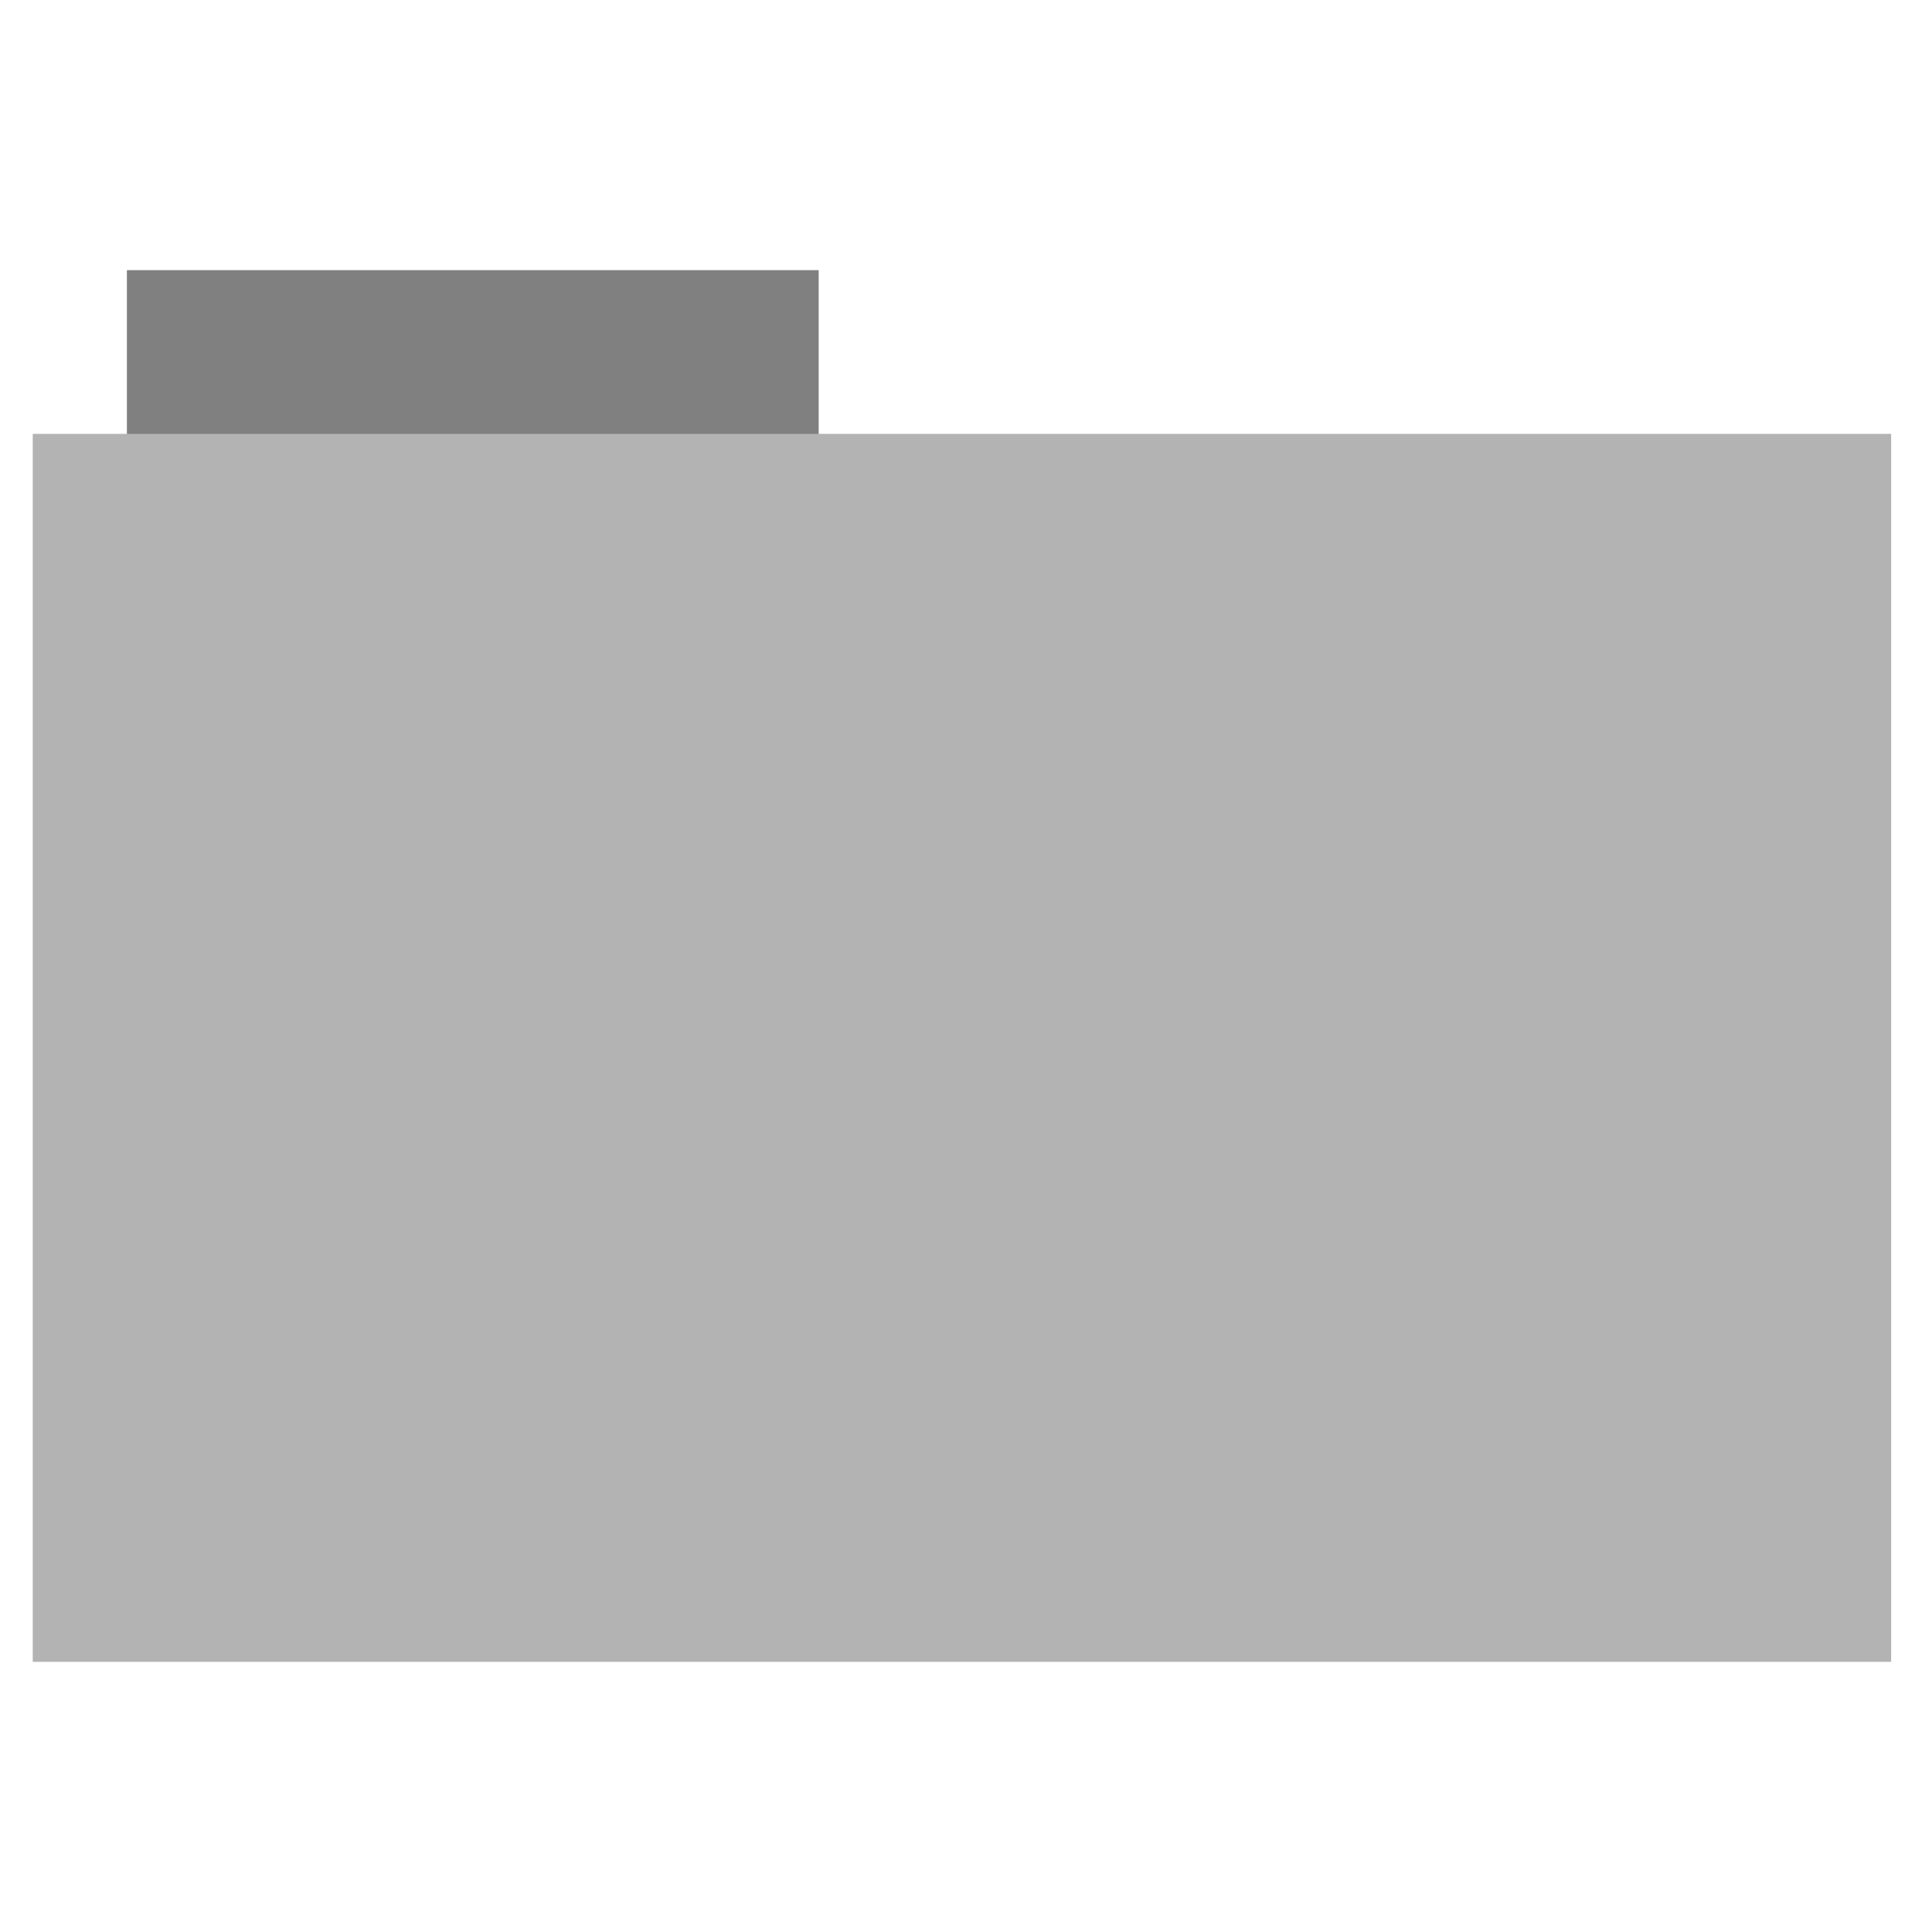
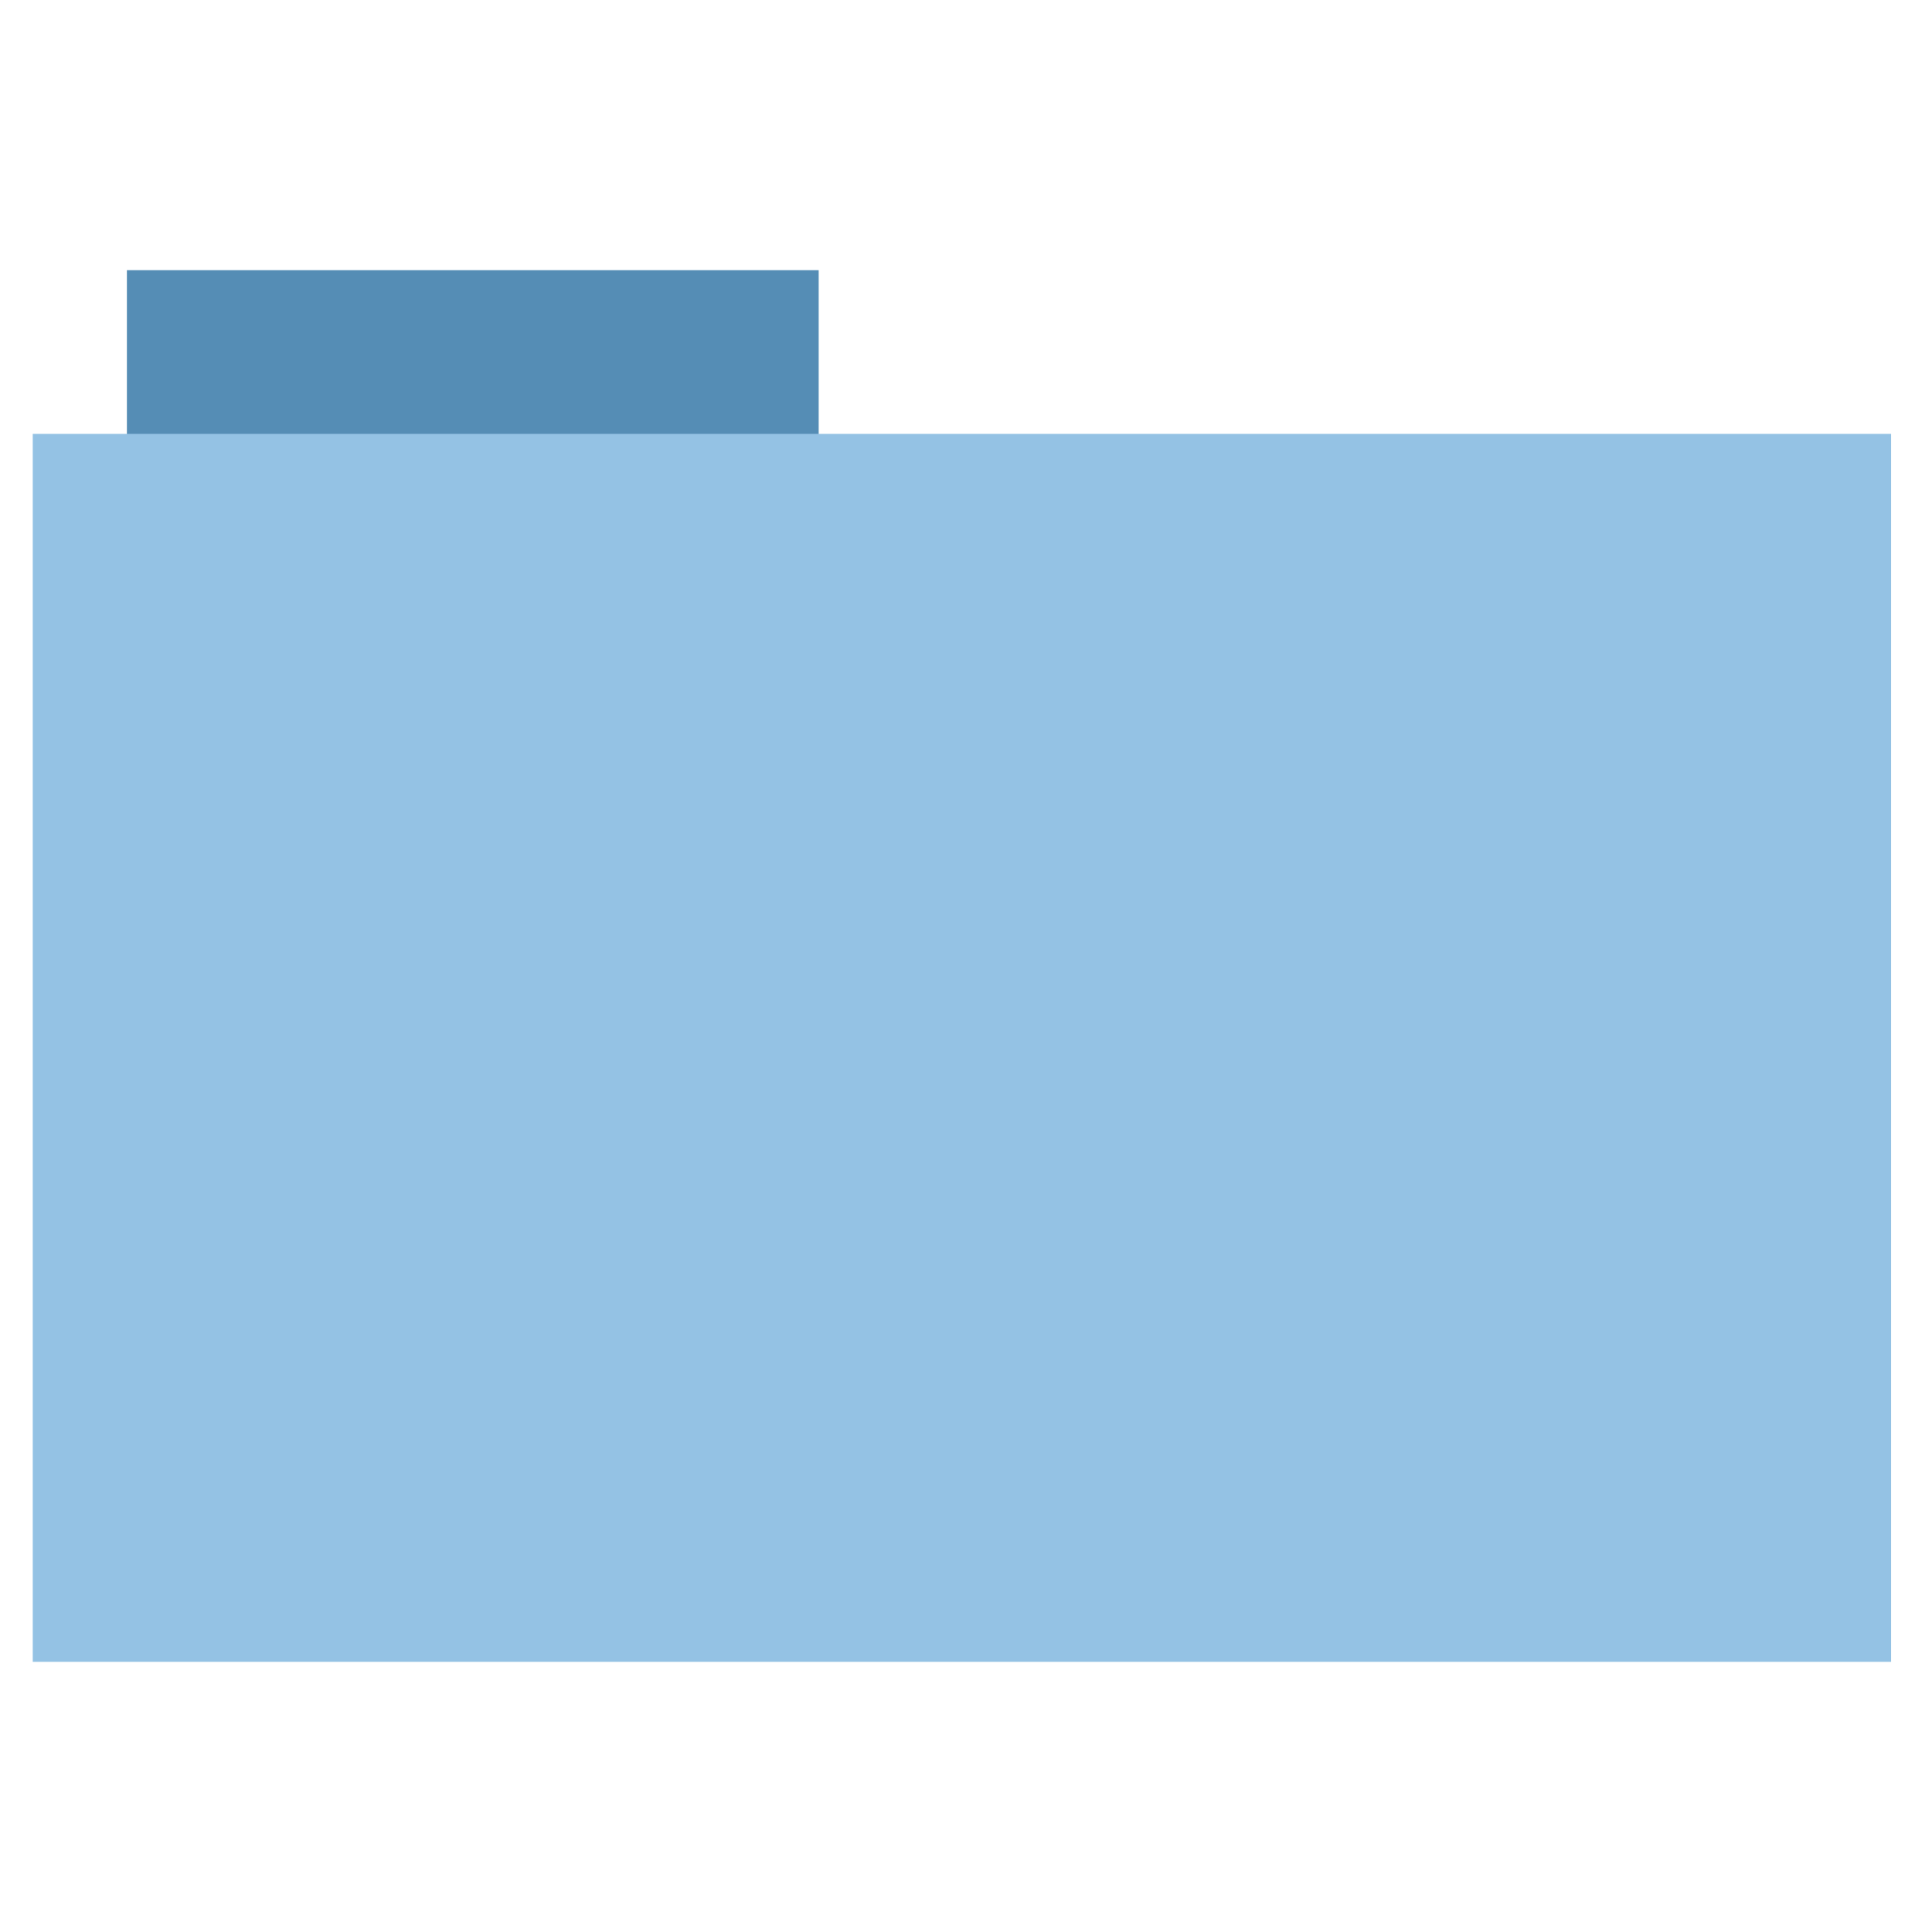
<svg xmlns="http://www.w3.org/2000/svg" id="svg2" version="1.1" width="512" height="513">
  <defs id="defs6" />
-   <rect style="fill:#808080;fill-rule:evenodd;stroke:#000000;stroke-width:0;stroke-linecap:butt;stroke-linejoin:miter;stroke-opacity:0;stroke-miterlimit:4;stroke-dasharray:none;fill-opacity:1" id="rect2984" width="183.68" height="44.561" x="33.693" y="71.733" />
-   <rect style="fill:#b3b3b3;fill-rule:evenodd;stroke:#000000;stroke-width:0;stroke-linecap:butt;stroke-linejoin:miter;stroke-opacity:1;stroke-miterlimit:4;stroke-dasharray:none;fill-opacity:1" id="rect2982" width="493.436" height="326.059" x="8.695" y="115.208" />
+   <rect style="fill:#558db5;fill-rule:evenodd;stroke:#000000;stroke-width:0;stroke-linecap:butt;stroke-linejoin:miter;stroke-opacity:0;stroke-miterlimit:4;stroke-dasharray:none;fill-opacity:1" id="rect2984" width="183.68" height="44.561" x="33.693" y="71.733" />
+   <rect style="fill:#94c2e4;fill-rule:evenodd;stroke:#000000;stroke-width:0;stroke-linecap:butt;stroke-linejoin:miter;stroke-opacity:1;stroke-miterlimit:4;stroke-dasharray:none;fill-opacity:1" id="rect2982" width="493.436" height="326.059" x="8.695" y="115.208" />
</svg>
